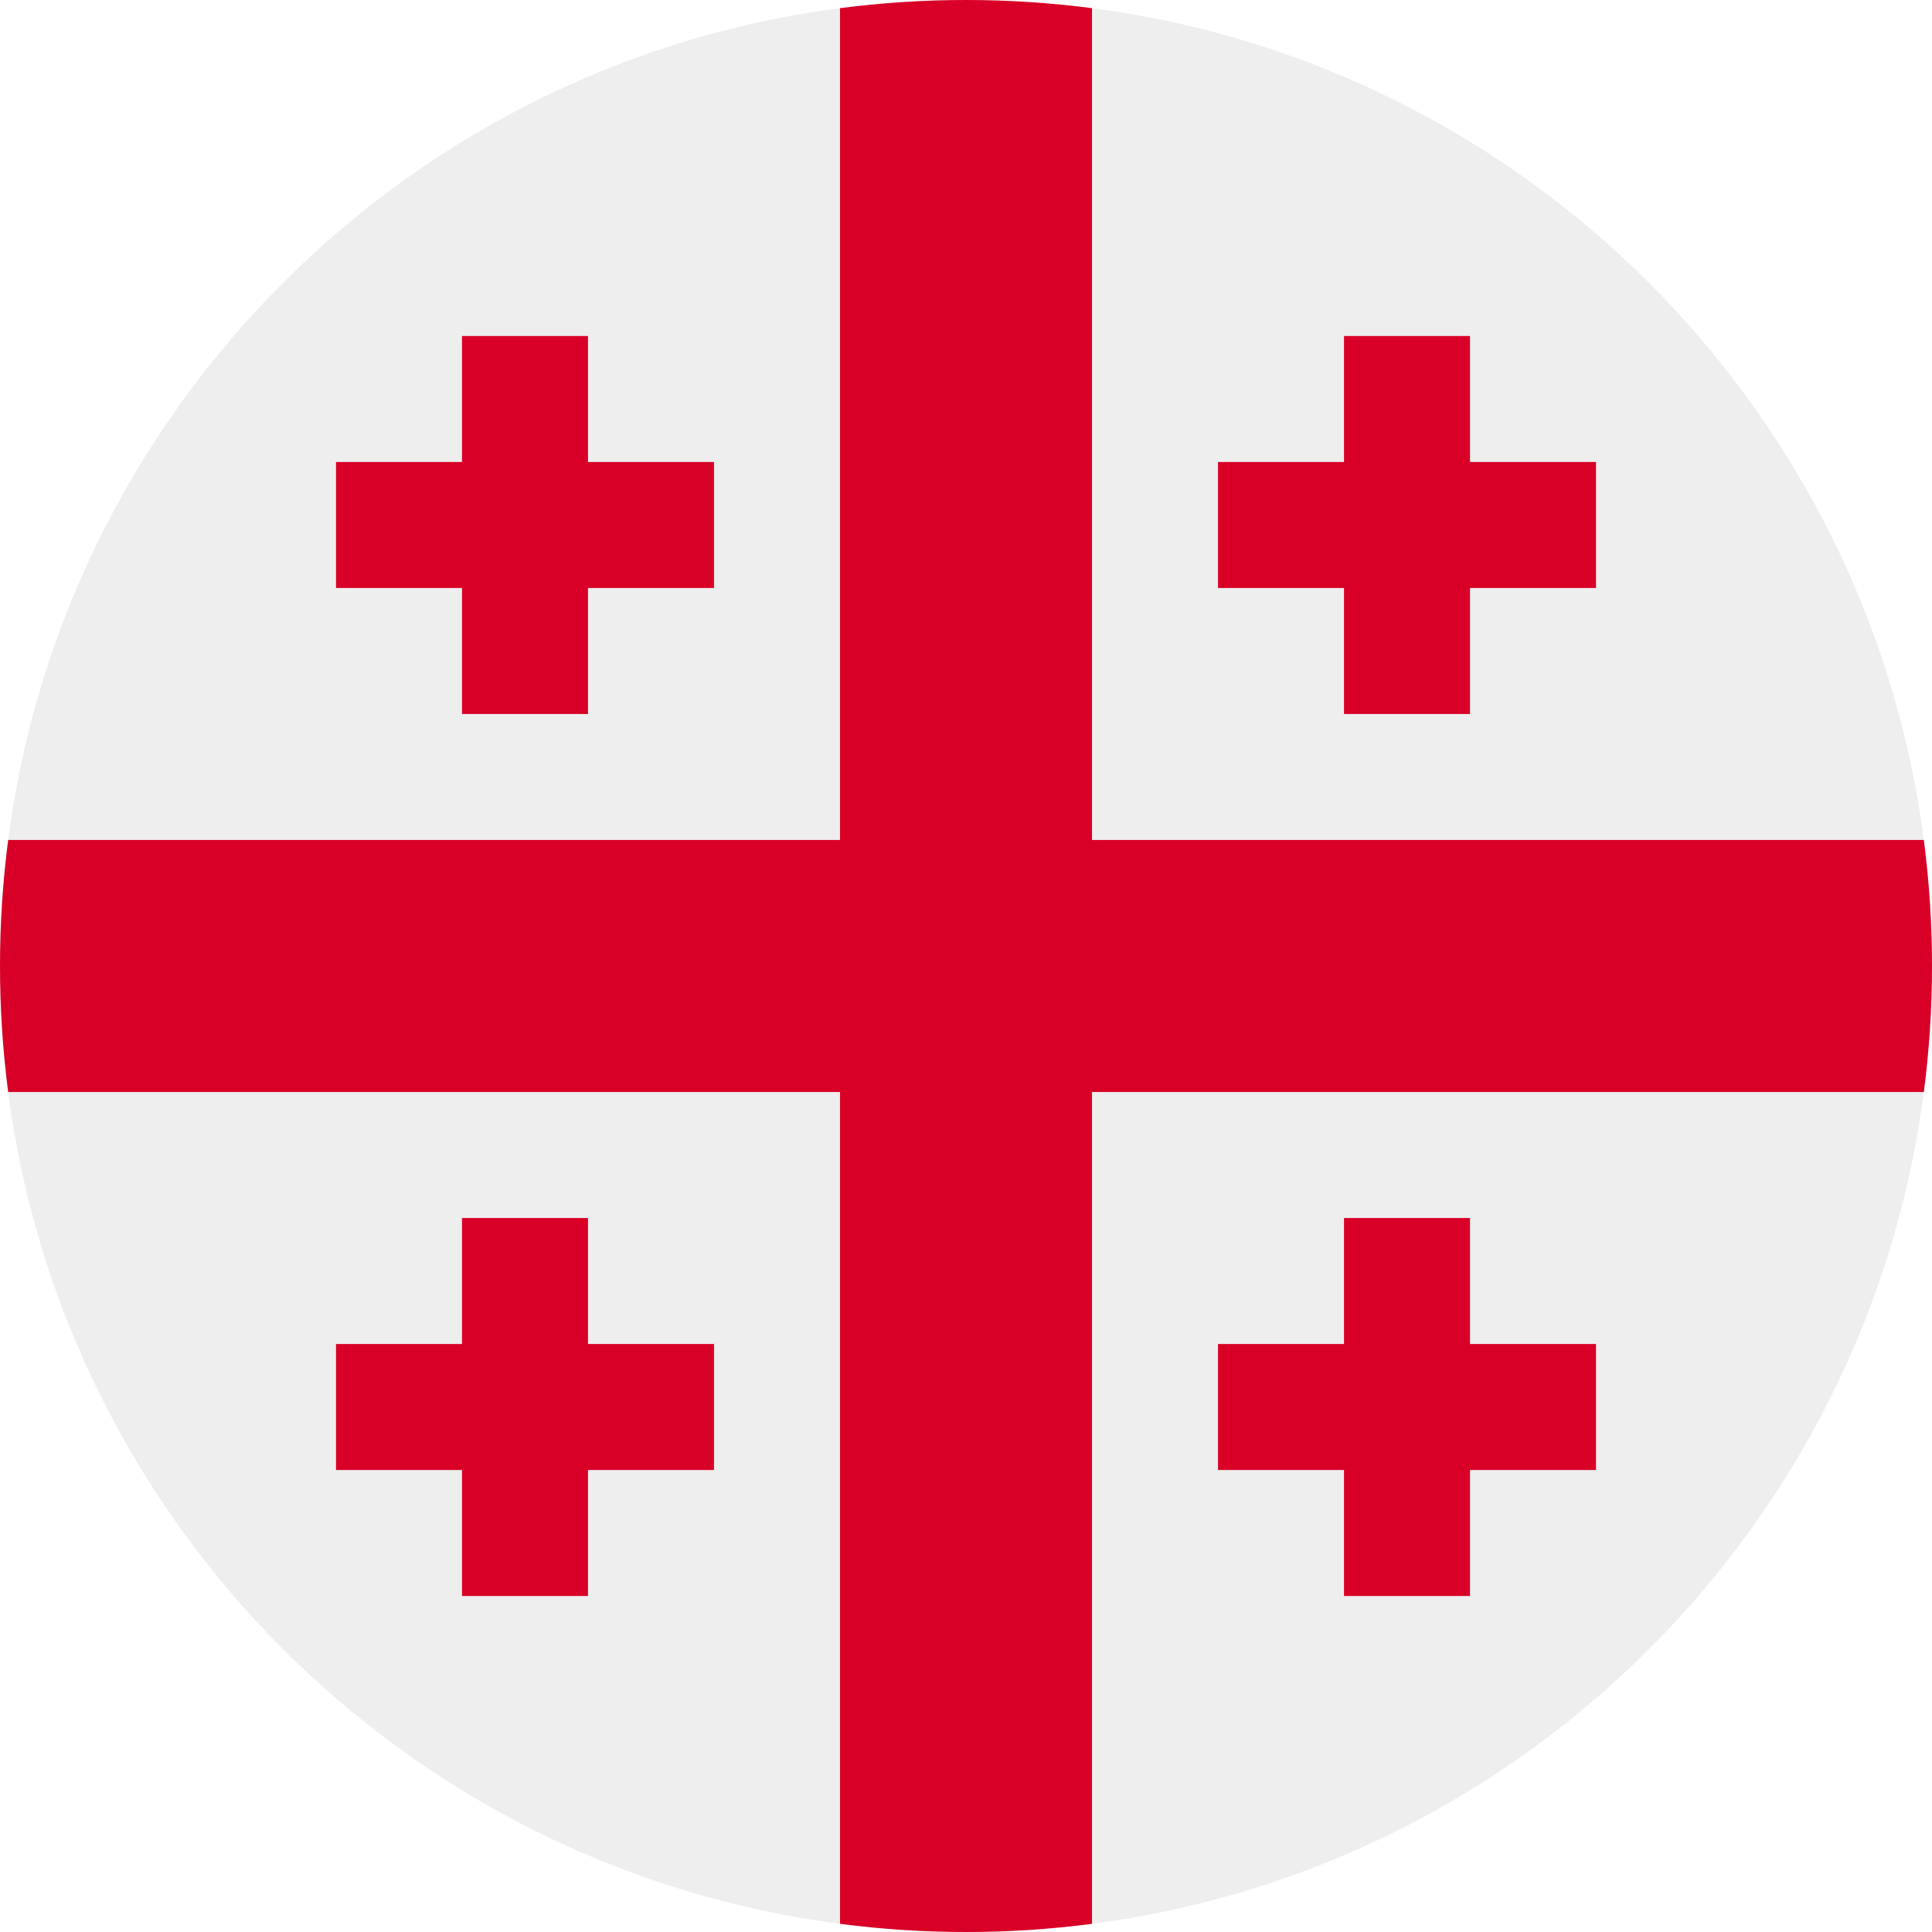
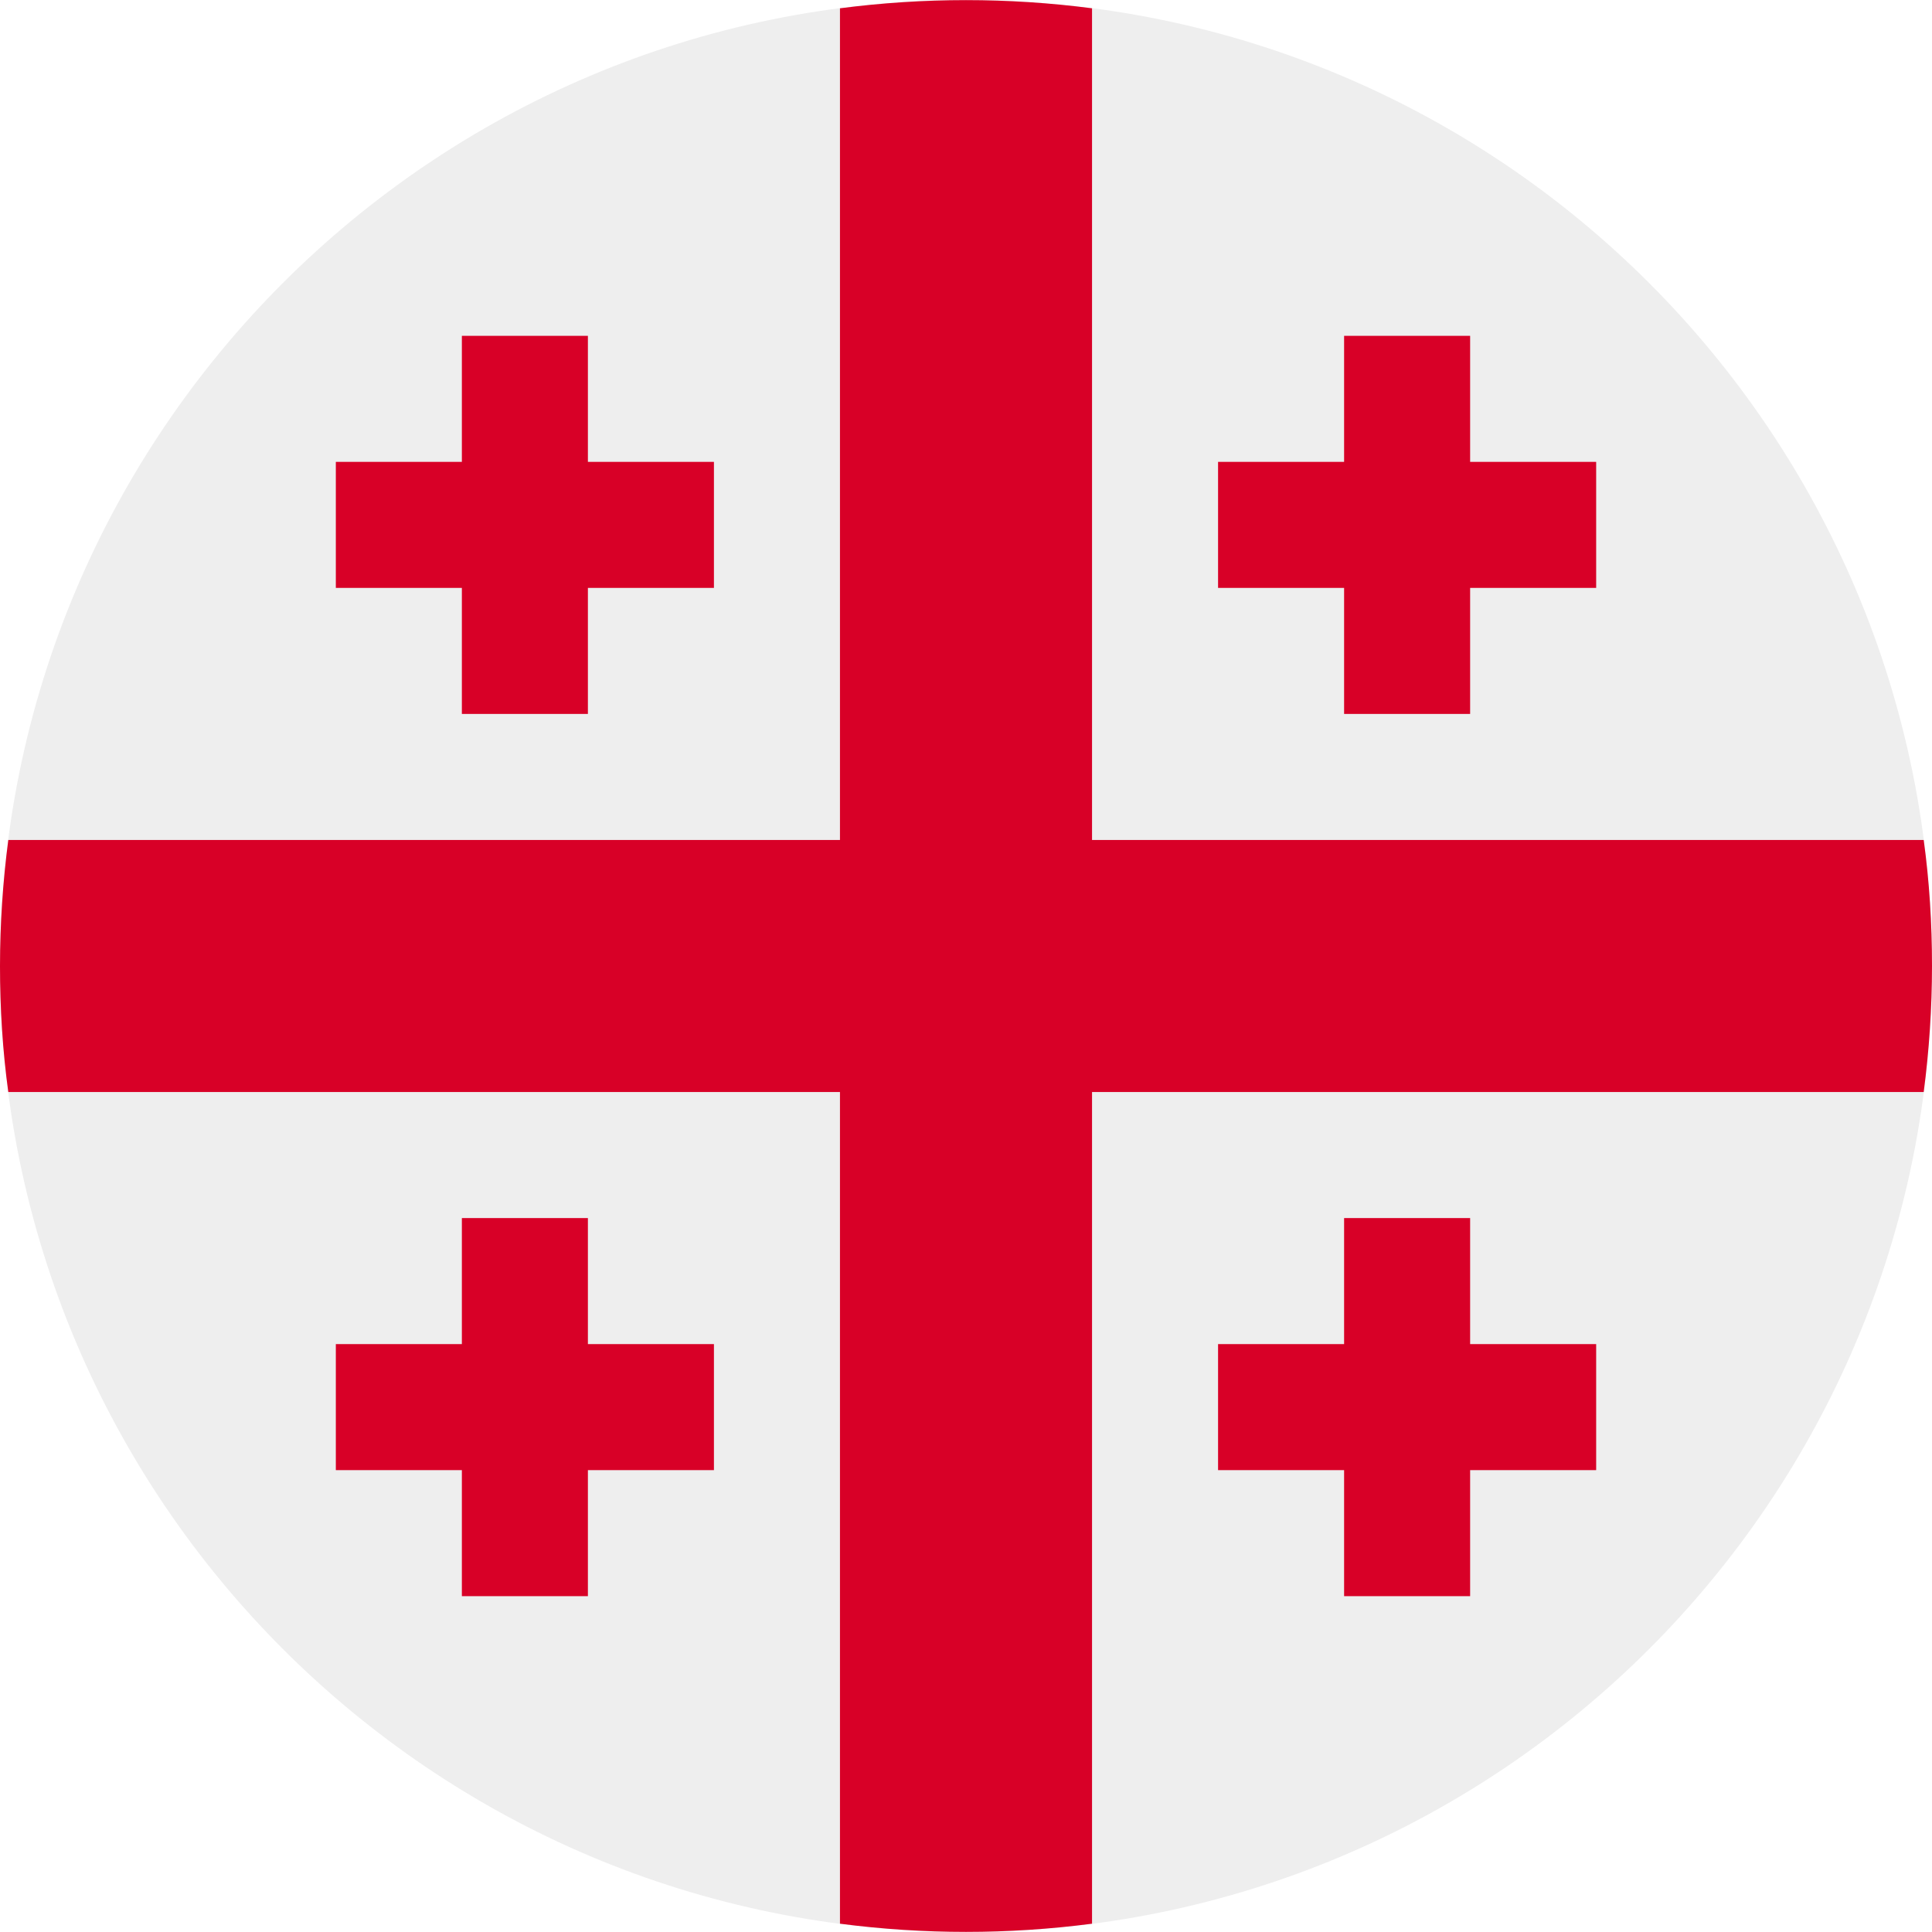
<svg xmlns="http://www.w3.org/2000/svg" viewBox="0 0 512 512">
  <circle cx="256" cy="256" r="256" fill="#eee" />
  <g fill="#d80027">
-     <path d="M509.833 222.609H289.392V2.167C278.461.744 267.317 0 256 0s-22.461.744-33.391 2.167v220.441H2.167A258.556 258.556 0 0 0 0 256c0 11.319.744 22.461 2.167 33.391h220.441v220.442a258.35 258.35 0 0 0 66.783 0V289.392h220.442A258.533 258.533 0 0 0 512 256c0-11.317-.744-22.461-2.167-33.391z" />
-     <path d="M155.826 122.435V89.043h-33.391v33.392H89.043v33.391h33.392v33.391h33.391v-33.391h33.391v-33.391zm233.739 0V89.043h-33.391v33.392h-33.391v33.391h33.391v33.391h33.391v-33.391h33.392v-33.391zM155.826 356.174v-33.391h-33.391v33.391H89.043v33.391h33.392v33.392h33.391v-33.392h33.391v-33.391zm233.739 0v-33.391h-33.391v33.391h-33.391v33.391h33.391v33.392h33.391v-33.392h33.392v-33.391z" />
+     <path d="M509.8 222.6H289.4V2.2a258.6 258.6 0 0 0-66.8 0v220.4H2.2A258.6 258.6 0 0 0 0 256c0 11.3.7 22.5 2.2 33.4h220.4v220.4a258.4 258.4 0 0 0 66.8 0V289.4h220.4A258.5 258.5 0 0 0 512 256c0-11.3-.7-22.5-2.2-33.4z" />
+     <path d="M155.8 122.4V89h-33.4v33.4H89v33.4h33.4v33.4h33.4v-33.4h33.4v-33.4zm233.8 0V89h-33.4v33.4h-33.4v33.4h33.4v33.4h33.4v-33.4H423v-33.4zM155.8 356.2v-33.4h-33.4v33.4H89v33.4h33.4V423h33.4v-33.4h33.4v-33.4zm233.8 0v-33.4h-33.4v33.4h-33.4v33.4h33.4V423h33.4v-33.4H423v-33.4z" />
  </g>
</svg>
